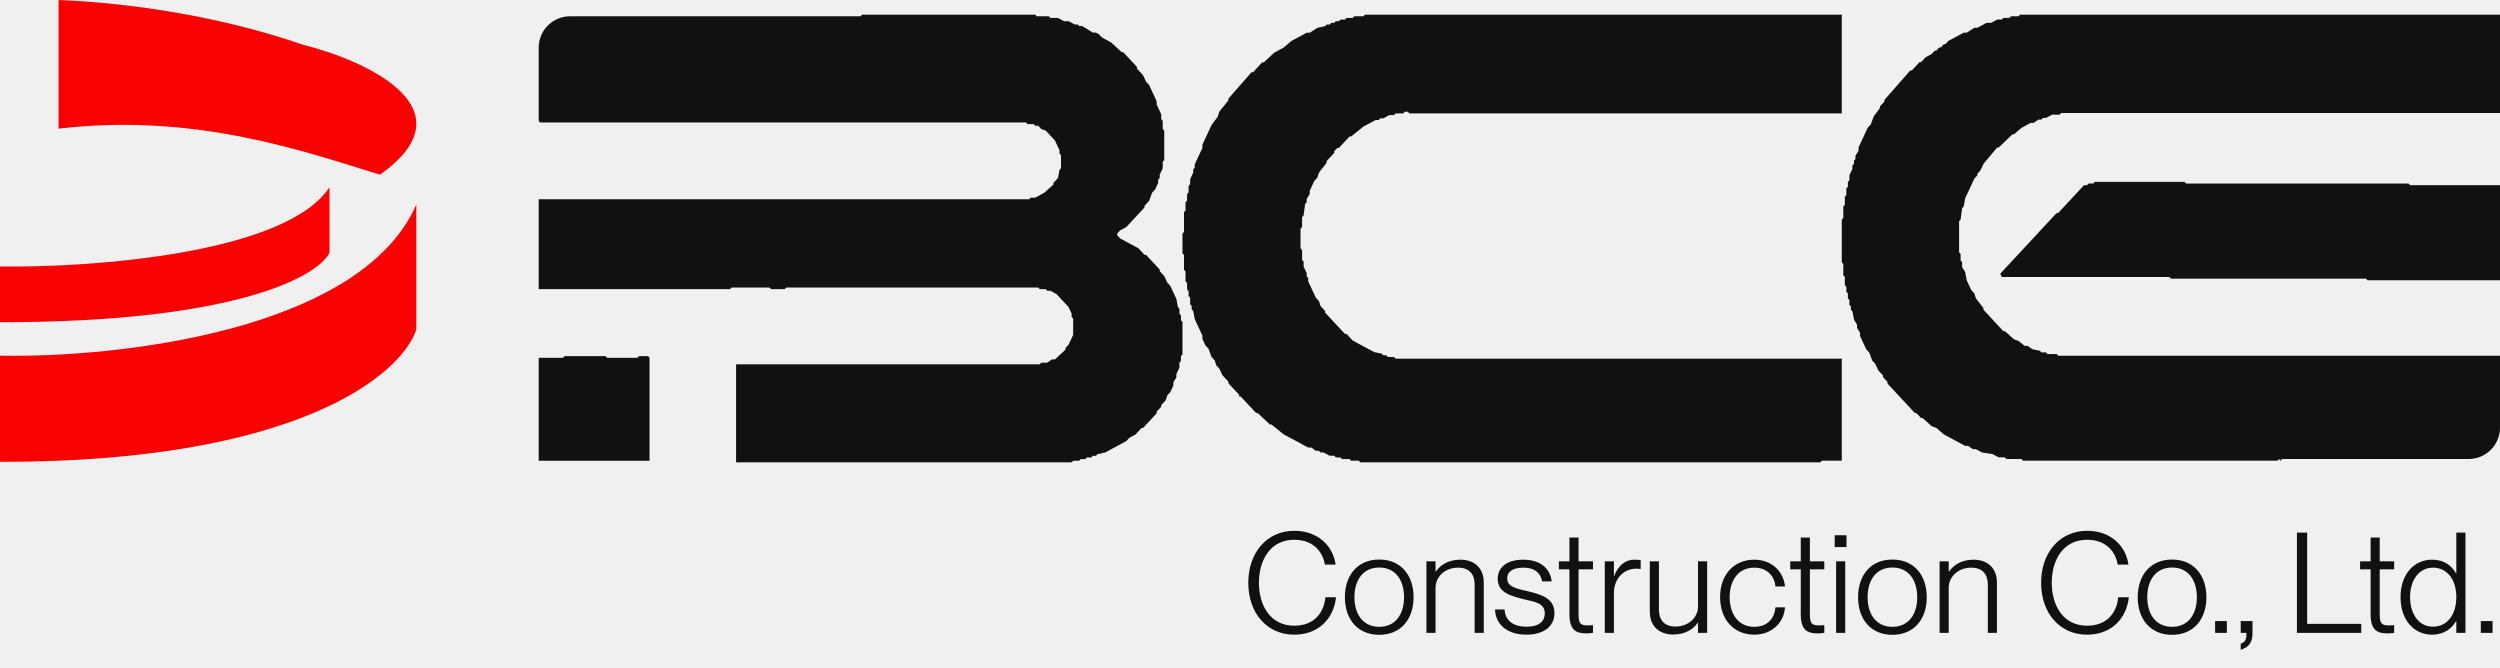
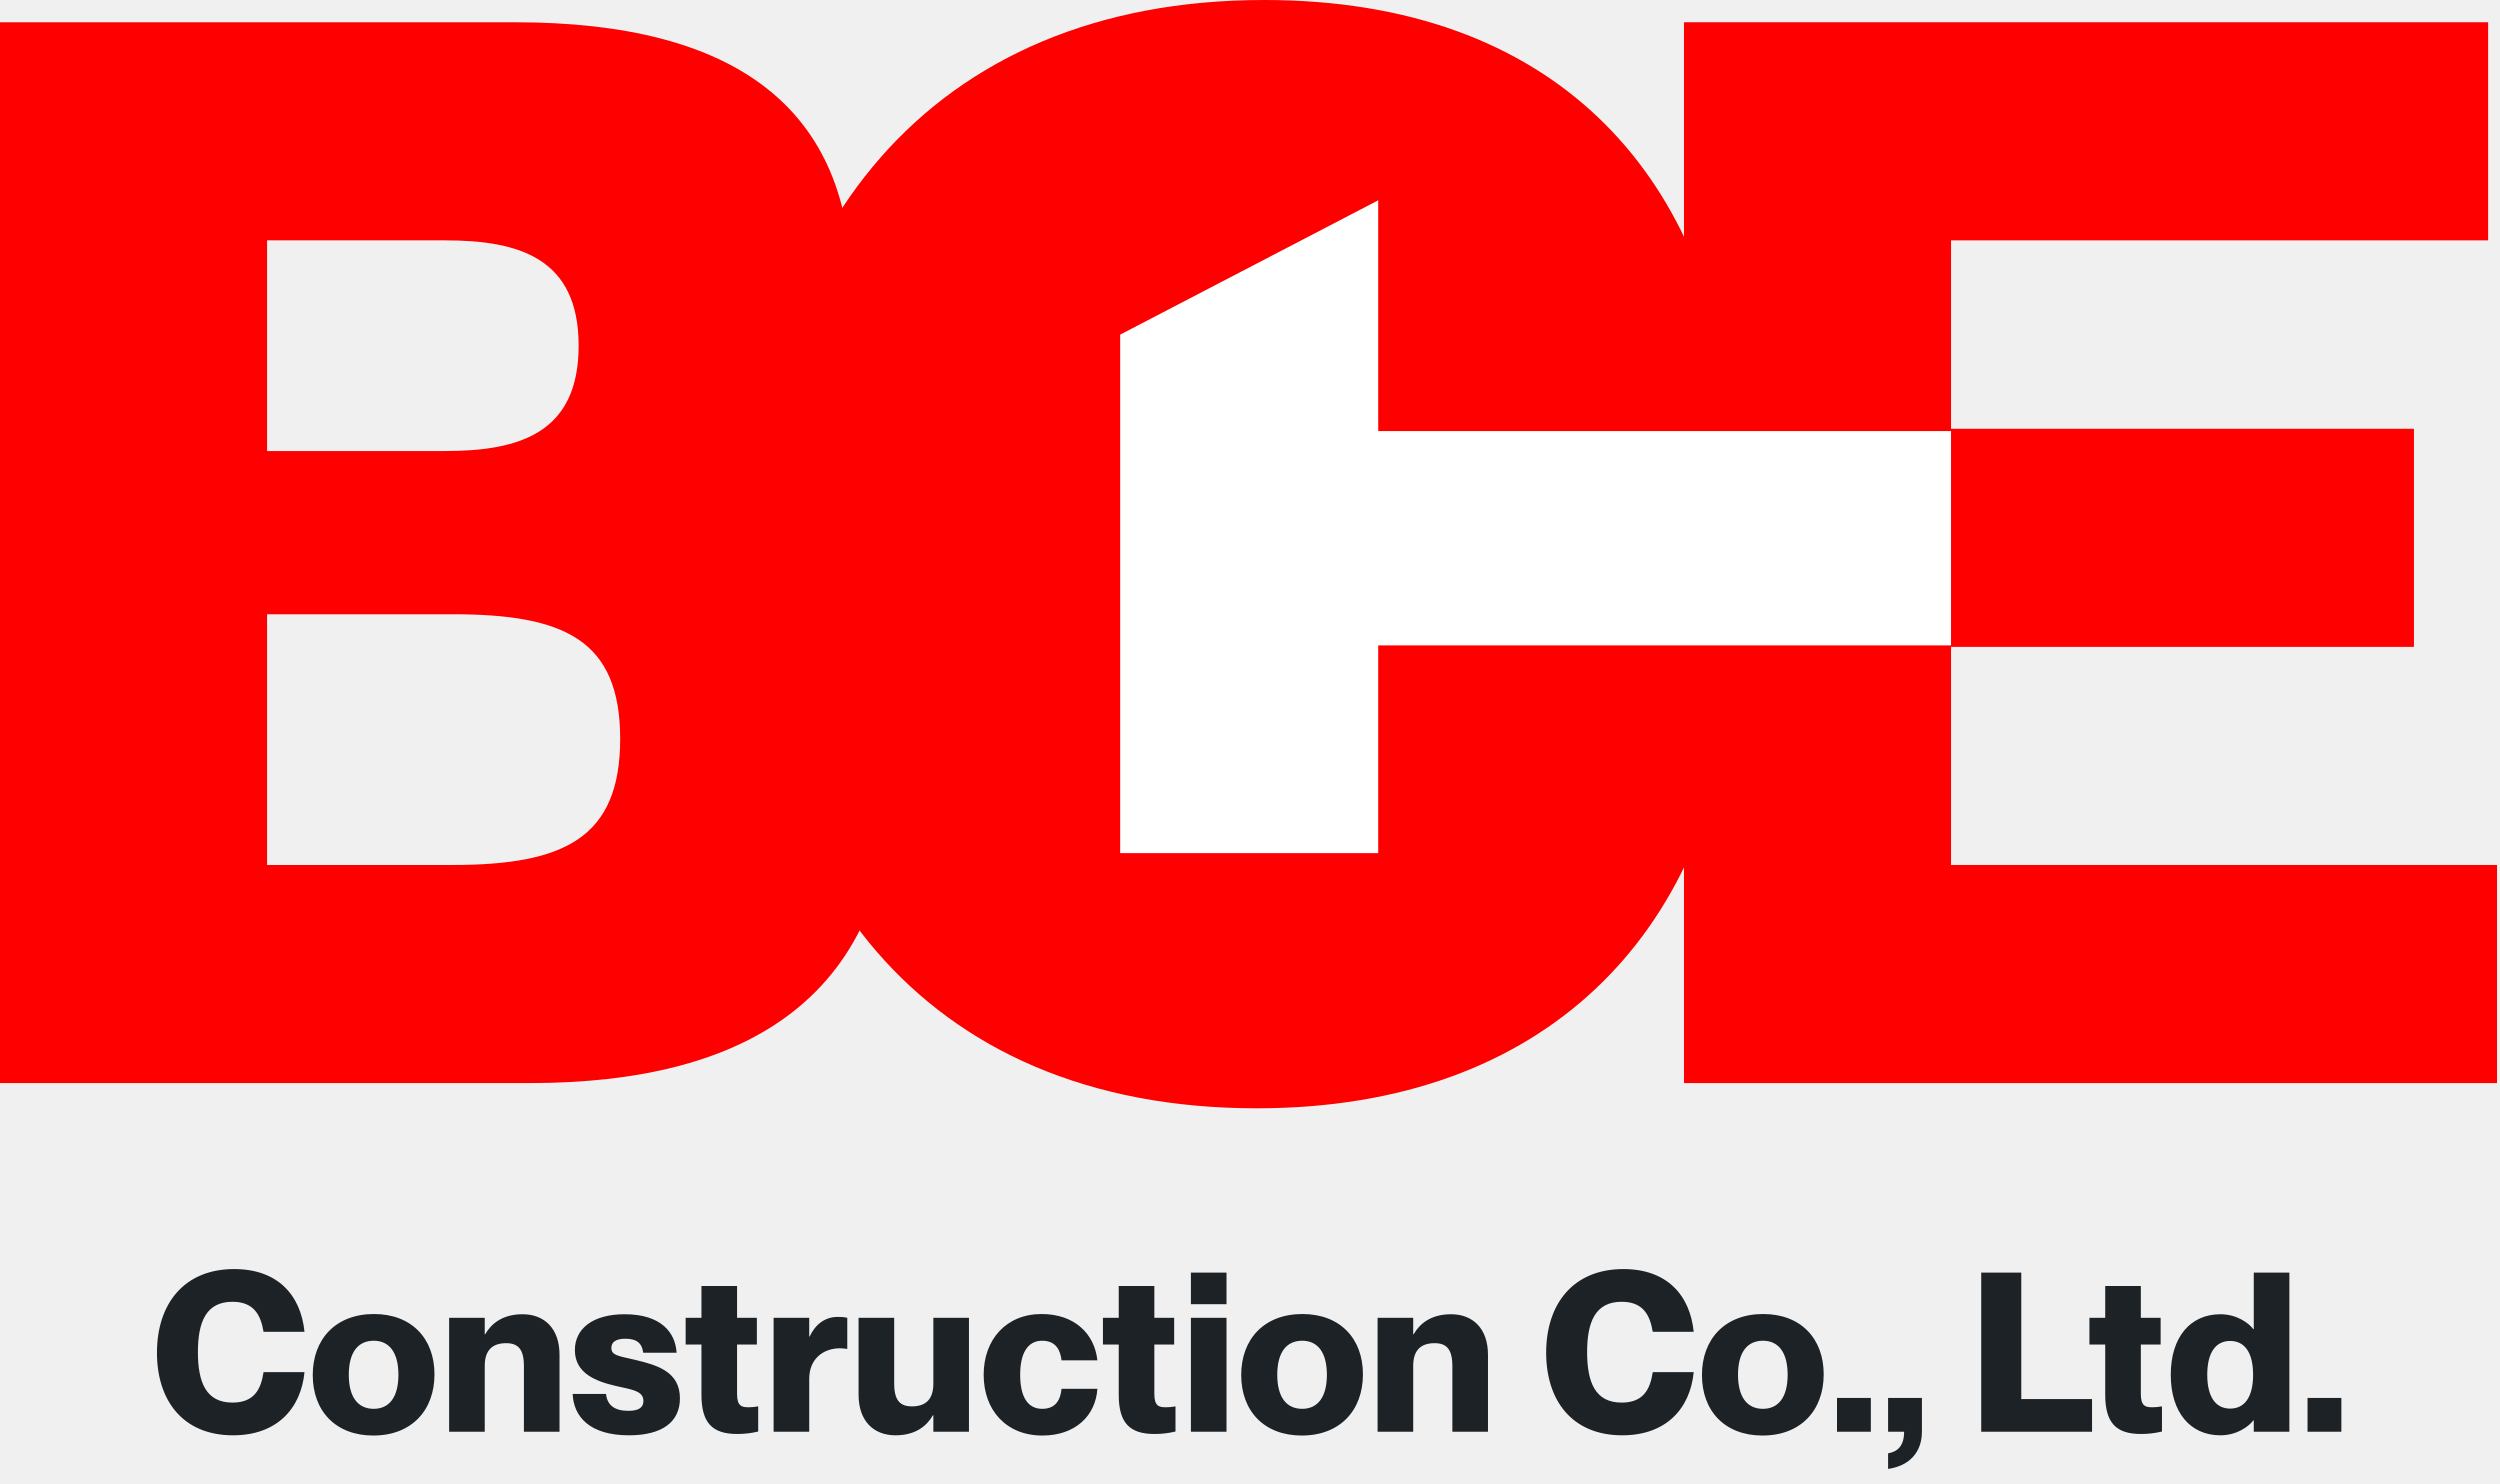
- <svg xmlns="http://www.w3.org/2000/svg" width="2390" height="638" viewBox="0 0 2390 638" fill="none">
-   <path d="M1237.31 606.742C1211.32 606.742 1193.36 586.24 1193.36 557.162C1193.36 528.218 1211.18 507.448 1237.45 507.448C1259.82 507.448 1274.43 521.786 1276.84 539.742H1266.66C1264.78 529.022 1256.88 516.024 1237.31 516.024C1214.13 516.024 1203.54 535.722 1203.54 557.162C1203.54 578.602 1214.26 598.166 1237.31 598.166C1257.55 598.166 1265.99 584.23 1267.06 570.964H1277.24C1274.97 591.868 1260.09 606.742 1237.31 606.742ZM1318.55 606.876C1298.05 606.876 1285.72 592.136 1285.72 570.964C1285.72 549.658 1298.05 534.918 1318.55 534.918C1339.05 534.918 1351.38 549.658 1351.38 570.964C1351.38 592.136 1339.05 606.876 1318.55 606.876ZM1318.55 599.238C1334.5 599.238 1342.27 586.642 1342.27 570.964C1342.27 555.152 1334.5 542.556 1318.55 542.556C1302.61 542.556 1294.83 555.152 1294.83 570.964C1294.83 586.642 1302.61 599.238 1318.55 599.238ZM1396.1 535.052C1408.29 535.052 1418.48 541.886 1418.48 557.028V605H1409.77V558.904C1409.77 550.194 1405.75 542.69 1393.95 542.69C1380.96 542.69 1372.38 551.802 1372.38 561.852V605H1363.67V536.66H1372.38V546.442H1372.65C1376.53 540.814 1383.9 535.052 1396.1 535.052ZM1459.27 606.742C1440.1 606.742 1429.65 596.29 1429.25 582.622H1438.36C1438.9 592.002 1445.06 599.104 1459.4 599.104C1472.4 599.104 1476.82 593.074 1476.82 586.374C1476.82 576.324 1466.64 575.252 1457.12 572.974C1444.53 569.758 1431.8 566.676 1431.8 553.41C1431.8 542.288 1440.64 535.052 1456.05 535.052C1473.87 535.052 1482.18 544.566 1483.39 555.822H1474.27C1473.07 549.792 1469.45 542.69 1456.18 542.69C1446.4 542.69 1440.91 546.442 1440.91 552.874C1440.91 561.45 1450.15 562.656 1460.47 565.202C1473.34 568.284 1486.07 571.902 1486.07 586.106C1486.07 598.568 1476.15 606.742 1459.27 606.742ZM1522.89 536.66V544.298H1509.09V587.446C1509.09 595.888 1510.96 597.898 1517.66 597.898C1519.81 597.898 1520.88 597.764 1522.89 597.63V605C1520.21 605.402 1518.6 605.536 1516.46 605.536C1506.54 605.536 1500.38 602.186 1500.38 587.312V544.298H1490.33V536.66H1500.38V513.88H1509.09V536.66H1522.89ZM1562.59 535.052C1565 535.052 1566.88 535.186 1568.48 535.454V544.03C1567.14 543.762 1565.67 543.628 1564.33 543.628C1552 543.628 1542.89 553.544 1542.89 566.81V605H1534.18V536.66H1542.89V550.596H1543.16C1546.64 541.618 1552.94 535.052 1562.59 535.052ZM1623.32 579.808V536.66H1632.03V605H1623.32V595.352H1623.05C1619.16 600.98 1611.79 606.608 1599.6 606.608C1587.4 606.608 1577.22 599.774 1577.22 584.632V536.66H1585.93V582.756C1585.93 591.466 1589.95 598.97 1601.74 598.97C1614.74 598.97 1623.32 589.858 1623.32 579.808ZM1677.1 606.742C1657.54 606.742 1644.41 592.27 1644.41 570.83C1644.41 549.524 1657.54 535.052 1677.1 535.052C1693.72 535.052 1704.98 546.174 1706.45 560.646H1697.34C1696.8 553.008 1691.31 542.69 1677.1 542.69C1660.35 542.69 1653.52 556.894 1653.52 570.83C1653.52 584.9 1660.35 599.238 1677.1 599.238C1691.44 599.238 1696.8 588.92 1697.34 580.612H1706.45C1705.51 595.352 1693.72 606.742 1677.1 606.742ZM1744.04 536.66V544.298H1730.24V587.446C1730.24 595.888 1732.11 597.898 1738.81 597.898C1740.96 597.898 1742.03 597.764 1744.04 597.63V605C1741.36 605.402 1739.75 605.536 1737.61 605.536C1727.69 605.536 1721.53 602.186 1721.53 587.312V544.298H1711.48V536.66H1721.53V513.88H1730.24V536.66H1744.04ZM1765.25 522.992H1753.99V511.736H1765.25V522.992ZM1764.04 605H1755.33V536.66H1764.04V605ZM1809.14 606.876C1788.64 606.876 1776.31 592.136 1776.31 570.964C1776.31 549.658 1788.64 534.918 1809.14 534.918C1829.65 534.918 1841.97 549.658 1841.97 570.964C1841.97 592.136 1829.65 606.876 1809.14 606.876ZM1809.14 599.238C1825.09 599.238 1832.86 586.642 1832.86 570.964C1832.86 555.152 1825.09 542.556 1809.14 542.556C1793.2 542.556 1785.43 555.152 1785.43 570.964C1785.43 586.642 1793.2 599.238 1809.14 599.238ZM1886.69 535.052C1898.88 535.052 1909.07 541.886 1909.07 557.028V605H1900.36V558.904C1900.36 550.194 1896.34 542.69 1884.55 542.69C1871.55 542.69 1862.97 551.802 1862.97 561.852V605H1854.26V536.66H1862.97V546.442H1863.24C1867.13 540.814 1874.5 535.052 1886.69 535.052ZM1995.25 606.742C1969.25 606.742 1951.3 586.24 1951.3 557.162C1951.3 528.218 1969.12 507.448 1995.38 507.448C2017.76 507.448 2032.37 521.786 2034.78 539.742H2024.6C2022.72 529.022 2014.81 516.024 1995.25 516.024C1972.07 516.024 1961.48 535.722 1961.48 557.162C1961.48 578.602 1972.2 598.166 1995.25 598.166C2015.48 598.166 2023.93 584.23 2025 570.964H2035.18C2032.9 591.868 2018.03 606.742 1995.25 606.742ZM2076.49 606.876C2055.99 606.876 2043.66 592.136 2043.66 570.964C2043.66 549.658 2055.99 534.918 2076.49 534.918C2096.99 534.918 2109.32 549.658 2109.32 570.964C2109.32 592.136 2096.99 606.876 2076.49 606.876ZM2076.49 599.238C2092.44 599.238 2100.21 586.642 2100.21 570.964C2100.21 555.152 2092.44 542.556 2076.49 542.556C2060.54 542.556 2052.77 555.152 2052.77 570.964C2052.77 586.642 2060.54 599.238 2076.49 599.238ZM2128.9 605H2117.65V593.744H2128.9V605ZM2142.12 621.214V615.452C2146.41 613.844 2147.75 611.432 2147.61 605H2142.12V593.744H2153.37V605C2153.37 612.638 2151.23 618.4 2142.12 621.214ZM2257.36 605H2195.86V509.19H2205.64V596.424H2257.36V605ZM2288.81 536.66V544.298H2275.01V587.446C2275.01 595.888 2276.88 597.898 2283.58 597.898C2285.73 597.898 2286.8 597.764 2288.81 597.63V605C2286.13 605.402 2284.52 605.536 2282.38 605.536C2272.46 605.536 2266.3 602.186 2266.3 587.312V544.298H2256.25V536.66H2266.3V513.88H2275.01V536.66H2288.81ZM2348.24 548.184V509.19H2356.95V605H2348.24V593.878H2347.98C2344.09 600.578 2336.85 606.742 2324.93 606.742C2308.31 606.742 2294.91 593.342 2294.91 570.83C2294.91 548.452 2308.31 535.052 2324.93 535.052C2336.85 535.052 2343.96 540.948 2347.98 548.184H2348.24ZM2326 599.104C2339.13 599.104 2348.24 588.116 2348.24 570.83C2348.24 553.678 2339.13 542.69 2326 542.69C2311.8 542.69 2304.02 555.554 2304.02 570.83C2304.02 586.24 2311.8 599.104 2326 599.104ZM2382.9 605H2371.65V593.744H2382.9V605Z" fill="#111111" />
-   <path d="M1912.23 261.673L1913.68 264.808H2073.91L2075.37 266.375H2261.82L2263.27 267.943H2390V177.025H2304.06L2302.6 175.457H2089.94L2088.48 173.89H2002.54L2001.08 175.457H1996.71L1995.25 177.025H1992.34L1967.58 203.673H1966.12L1912.23 261.673Z" fill="#111111" />
-   <path d="M1776.76 140.972V144.107L1773.85 148.81V151.945L1772.39 153.512V156.648L1770.93 158.215V161.35L1768.02 167.62V172.323L1766.56 173.891V178.593L1765.11 180.161V186.431L1763.65 187.999V195.836L1762.19 197.404V208.377L1760.74 209.944V250.701L1762.19 252.268V263.241L1763.65 264.809V272.647L1765.11 274.214V278.917L1766.56 280.484V285.187L1768.02 286.755V291.457L1769.48 293.025V296.16L1770.93 297.727L1772.39 305.565L1775.3 310.268V313.403L1778.22 318.106V321.241L1784.04 333.781L1786.96 336.916L1789.87 344.754L1792.78 347.889L1795.7 354.159L1800.07 358.862V360.43L1804.44 365.132V366.7L1830.66 394.916H1832.11L1836.48 399.619H1837.94L1846.68 407.456L1851.05 409.024L1858.33 415.294L1878.72 426.267H1881.64L1886.01 429.402H1888.92L1894.75 432.537L1904.94 434.105L1910.77 437.24H1916.6L1918.05 438.807H1932.62L1934.08 440.375H2177.33L2178.79 438.807L2180.25 440.375L2181.7 438.807H2360C2376.57 438.807 2390 425.376 2390 408.807V340.051H1967.58L1966.12 338.484H1957.38L1955.93 336.916H1951.56L1950.1 335.349L1942.82 333.781L1938.45 330.646H1935.53L1929.71 325.943L1925.34 324.376L1916.6 316.538H1915.14L1896.2 296.16V294.592L1888.92 285.187L1887.46 280.484L1884.55 277.349L1880.18 267.944L1878.72 260.106L1875.81 255.403V250.701L1874.35 249.133V242.863L1872.9 241.295V211.512L1874.35 209.944L1875.81 198.971L1877.27 197.404L1878.72 189.566L1887.46 170.756L1890.38 167.62V166.053L1893.29 162.918L1896.2 156.648L1909.31 140.972H1910.77L1923.88 128.432H1925.34L1932.62 122.161L1941.36 117.459H1944.27L1948.64 114.324H1951.56L1953.01 112.756H1955.93L1961.75 109.621H1969.04L1970.49 108.053H2390V14H1931.16L1929.71 15.568H1922.42L1920.97 17.135H1915.14L1913.68 18.703H1909.31L1903.49 21.838H1899.12L1890.38 26.54H1887.46L1880.18 31.243H1877.27L1862.7 39.081L1859.79 42.216H1858.33L1855.42 45.351H1853.96L1851.05 48.486H1849.59L1846.68 51.621L1840.85 54.756L1836.48 59.459H1835.03L1827.74 67.297H1826.29L1801.52 95.513V97.08L1797.15 101.783V103.351L1791.33 111.188L1788.41 119.026L1785.5 122.161L1776.76 140.972Z" fill="#111111" />
-   <path d="M1149.49 138.309V141.456L1142.16 157.191V160.338L1140.7 161.912V165.059L1137.77 171.353V176.074L1136.3 177.647V183.941L1134.84 185.515V191.809L1133.37 193.382V201.25L1131.9 202.824V221.706L1130.44 223.279V242.162L1131.9 243.735V257.897L1133.37 259.471V268.912L1134.84 270.485V276.779L1136.3 278.353V283.074L1137.77 284.647V290.941L1139.23 292.515V295.662L1140.7 297.235L1142.16 305.103L1149.49 320.838V323.985L1152.43 330.279L1155.36 333.426L1158.29 341.294L1161.22 344.441L1162.69 349.162L1165.62 352.309L1168.55 358.603L1174.41 364.897V366.471L1184.67 377.485V379.059H1186.14L1200.8 394.794H1202.26L1213.99 405.809H1215.46L1227.18 415.25L1250.63 427.838H1253.57L1257.96 430.985H1260.9L1262.36 432.559H1265.29L1271.16 435.706H1275.55L1277.02 437.279H1281.42L1282.88 438.853H1290.21L1291.68 440.426H1299.01L1300.47 442H1740.22L1741.68 440.426H1760.74V342.868H1334.19L1332.72 341.294H1326.86L1325.39 339.721H1322.46L1320.99 338.147L1313.66 336.574L1293.14 325.559L1287.28 319.265H1285.81L1266.76 298.809V297.235L1262.36 292.515L1260.9 287.794L1257.96 284.647L1250.63 268.912V265.765L1249.17 264.191V261.044L1246.24 254.75V250.029L1244.77 248.456V239.015L1243.31 237.441V218.559L1244.77 216.985V207.544L1246.24 205.971L1247.7 194.956L1249.17 193.382V190.235L1252.1 185.515V182.368L1256.5 172.926L1259.43 169.779L1260.9 165.059L1268.22 155.618V154.044L1275.55 146.176V144.603L1278.49 141.456H1279.95L1290.21 130.441H1291.68L1303.4 121L1315.13 114.706H1318.06L1319.53 113.132H1322.46L1328.32 109.985H1332.72L1334.19 108.412H1341.52L1342.98 106.838H1345.91L1347.38 108.412H1760.74V14H1304.87L1303.4 15.573H1294.61L1293.14 17.147H1287.28L1285.81 18.721H1281.42L1279.95 20.294H1277.02L1275.55 21.868H1272.62L1271.16 23.441H1268.22L1266.76 25.015L1259.43 26.588L1252.1 31.309H1249.17L1234.51 39.176L1227.18 45.471L1218.39 50.191L1208.13 59.632H1206.66L1197.87 69.073H1196.4L1174.41 94.25V95.823L1165.62 106.838L1164.15 111.559L1158.29 119.426L1149.49 138.309Z" fill="#111111" />
-   <path d="M515 342.027V440.436H620.96V342.027L619.508 340.465H610.799L609.348 342.027H580.318L578.866 340.465H539.676L538.224 342.027H515Z" fill="#111111" />
-   <path d="M545 15.562C528.431 15.562 515 28.994 515 45.562V115.095C515 116.199 515.895 117.095 517 117.095H980.933L982.384 118.657H988.19L989.642 120.219H992.545L995.448 123.343L999.802 124.905L1008.51 134.277L1012.87 143.65V146.774L1014.32 148.336V160.832L1012.87 162.394L1011.41 170.204L1007.06 174.891V176.453L998.351 184.263L989.642 188.949H985.287L983.836 190.511H515V276.423H697.89L699.341 274.861H735.629L737.08 276.423H750.144L751.595 274.861H992.545L993.996 276.423H999.802L1001.25 277.985H1004.16L1009.96 281.109L1021.57 293.606L1024.48 299.854V302.978L1025.93 304.54V320.161L1021.57 329.533L1018.67 332.657V334.219L1008.51 343.591H1005.61L1001.25 346.715H995.448L993.996 348.277H703.696V442H1024.48L1025.93 440.438H1031.74L1033.19 438.876H1037.54L1038.99 437.314H1043.35L1044.8 435.752H1047.7L1049.15 434.19L1056.41 432.628L1076.73 421.693L1079.64 418.569L1085.44 415.445L1091.25 409.197H1092.7L1105.76 395.139V393.577L1110.12 388.891V387.328L1114.47 382.642L1115.92 377.956L1118.83 374.832L1121.73 368.584V365.46L1124.63 360.774V357.65L1127.53 351.401V346.715L1128.99 345.153V340.467L1130.44 338.905V307.664L1128.99 306.102V301.416L1127.53 299.854V295.168L1126.08 293.606L1124.63 285.796L1118.83 273.299L1115.92 270.175L1113.02 263.927L1108.67 259.241V257.679L1095.6 243.62H1094.15L1088.34 237.372L1070.93 228L1068.02 224.876V223.314L1070.93 220.19L1076.73 217.066L1094.15 198.321V196.759L1098.5 192.073L1101.41 184.263L1104.31 181.139L1107.21 174.891V171.766L1108.67 170.204V167.08L1111.57 160.832V154.584L1113.02 153.022V124.905L1111.57 123.343V115.533L1110.12 113.971V109.285L1105.76 99.912V96.788L1098.5 81.168L1095.6 78.044L1092.7 71.796L1086.89 65.547V63.985L1073.83 49.927H1072.38L1062.22 40.555L1053.51 35.869L1050.61 32.745L1047.7 31.183H1044.8L1034.64 24.934H1031.74L1030.28 23.372H1027.38L1021.57 20.248H1017.22L1011.41 17.124H1004.16L1002.71 15.562H991.093L989.642 14H824.17L822.719 15.562H545Z" fill="#111111" />
-   <path d="M398 195.5C345.2 316.7 110.667 342.333 0 340V441.5C285.6 441.9 384.333 357.333 398 315V195.5Z" fill="#F80100" />
-   <path d="M315 179C273.211 242.556 87.588 255.998 0 254.774V307.999C226.04 308.209 304.183 263.863 315 241.664V179Z" fill="#F80100" />
-   <path d="M56 122.993C187.594 107.346 293.962 145.812 363.269 167C451.433 104.413 351.145 58.174 289.981 42.878C209.2 14.895 122.05 2.633 56 0V122.993Z" fill="#F80100" />
+ <svg xmlns="http://www.w3.org/2000/svg" width="337" height="200" viewBox="0 0 337 200" fill="none">
+   <path d="M31.418 193.48C24.608 193.48 21.158 188.74 21.158 182.35C21.158 175.78 24.788 171.07 31.568 171.07C37.418 171.07 40.538 174.55 41.048 179.53H35.528C35.138 177.19 34.178 175.48 31.328 175.48C27.758 175.48 26.678 178.24 26.678 182.26C26.678 186.31 27.758 189.07 31.328 189.07C34.208 189.07 35.168 187.36 35.528 184.96H41.048C40.568 189.88 37.328 193.48 31.418 193.48ZM50.318 193.51C45.248 193.51 42.158 190.21 42.158 185.35C42.158 180.52 45.248 177.13 50.408 177.13C55.478 177.13 58.568 180.43 58.568 185.26C58.568 190.12 55.478 193.51 50.318 193.51ZM50.378 189.91C52.508 189.91 53.708 188.29 53.708 185.32C53.708 182.35 52.508 180.73 50.378 180.73C48.218 180.73 47.018 182.35 47.018 185.32C47.018 188.29 48.218 189.91 50.378 189.91ZM70.443 177.16C73.413 177.16 75.423 179.11 75.423 182.62V193H70.623V184.15C70.623 181.84 69.813 181.06 68.223 181.06C66.393 181.06 65.343 181.99 65.343 184.12V193H60.543V177.64H65.343V179.86H65.403C66.213 178.45 67.713 177.16 70.443 177.16ZM84.784 193.48C79.414 193.48 77.314 190.9 77.194 187.9H81.694C81.844 189.43 82.864 190.18 84.694 190.18C86.104 190.18 86.734 189.73 86.734 188.86C86.734 187.48 85.204 187.33 82.984 186.82C80.284 186.19 77.494 185.11 77.494 181.99C77.494 179.11 79.894 177.16 84.214 177.16C89.134 177.16 91.054 179.65 91.204 182.35H86.704C86.554 181.12 85.894 180.46 84.304 180.46C82.984 180.46 82.414 180.94 82.414 181.69C82.414 182.71 83.314 182.77 85.624 183.31C88.654 184.03 91.654 184.93 91.654 188.5C91.654 191.71 89.224 193.48 84.784 193.48ZM100.916 189.7C101.366 189.7 101.636 189.67 102.206 189.58V192.97C101.186 193.21 100.316 193.3 99.356 193.3C95.996 193.3 94.556 191.77 94.556 188.02V181.24H92.426V177.64H94.556V173.35H99.356V177.64H102.026V181.24H99.356V187.9C99.356 189.55 99.986 189.7 100.916 189.7ZM112.893 177.52C113.313 177.52 113.673 177.52 114.213 177.64V181.84C113.823 181.78 113.553 181.75 113.223 181.75C111.063 181.75 109.083 183.1 109.083 185.86V193H104.283V177.64H109.083V180.16H109.143C109.893 178.54 111.213 177.52 112.893 177.52ZM125.816 186.52V177.64H130.616V193H125.816V190.78H125.756C124.946 192.19 123.446 193.48 120.716 193.48C117.746 193.48 115.736 191.53 115.736 188.02V177.64H120.536V186.49C120.536 188.8 121.346 189.58 122.936 189.58C124.766 189.58 125.816 188.65 125.816 186.52ZM140.518 193.51C135.658 193.51 132.598 190.12 132.598 185.32C132.598 180.55 135.658 177.13 140.397 177.13C144.838 177.13 147.537 179.77 147.927 183.37H143.098C142.948 182.11 142.408 180.73 140.488 180.73C138.507 180.73 137.518 182.44 137.518 185.32C137.518 188.2 138.478 189.91 140.488 189.91C142.378 189.91 142.948 188.62 143.098 187.21H147.927C147.688 190.87 144.927 193.51 140.518 193.51ZM157.166 189.7C157.616 189.7 157.886 189.67 158.456 189.58V192.97C157.436 193.21 156.566 193.3 155.606 193.3C152.246 193.3 150.806 191.77 150.806 188.02V181.24H148.676V177.64H150.806V173.35H155.606V177.64H158.276V181.24H155.606V187.9C155.606 189.55 156.236 189.7 157.166 189.7ZM165.333 175.81H160.533V171.55H165.333V175.81ZM165.333 193H160.533V177.64H165.333V193ZM175.474 193.51C170.404 193.51 167.314 190.21 167.314 185.35C167.314 180.52 170.404 177.13 175.564 177.13C180.634 177.13 183.724 180.43 183.724 185.26C183.724 190.12 180.634 193.51 175.474 193.51ZM175.534 189.91C177.664 189.91 178.864 188.29 178.864 185.32C178.864 182.35 177.664 180.73 175.534 180.73C173.374 180.73 172.174 182.35 172.174 185.32C172.174 188.29 173.374 189.91 175.534 189.91ZM195.599 177.16C198.569 177.16 200.579 179.11 200.579 182.62V193H195.779V184.15C195.779 181.84 194.969 181.06 193.379 181.06C191.549 181.06 190.499 181.99 190.499 184.12V193H185.699V177.64H190.499V179.86H190.559C191.369 178.45 192.869 177.16 195.599 177.16ZM218.683 193.48C211.873 193.48 208.423 188.74 208.423 182.35C208.423 175.78 212.053 171.07 218.833 171.07C224.683 171.07 227.803 174.55 228.313 179.53H222.793C222.403 177.19 221.443 175.48 218.593 175.48C215.023 175.48 213.943 178.24 213.943 182.26C213.943 186.31 215.023 189.07 218.593 189.07C221.473 189.07 222.433 187.36 222.793 184.96H228.313C227.833 189.88 224.593 193.48 218.683 193.48ZM237.584 193.51C232.514 193.51 229.424 190.21 229.424 185.35C229.424 180.52 232.514 177.13 237.674 177.13C242.744 177.13 245.834 180.43 245.834 185.26C245.834 190.12 242.744 193.51 237.584 193.51ZM237.644 189.91C239.774 189.91 240.974 188.29 240.974 185.32C240.974 182.35 239.774 180.73 237.644 180.73C235.484 180.73 234.284 182.35 234.284 185.32C234.284 188.29 235.484 189.91 237.644 189.91ZM252.188 193H247.628V188.44H252.188V193ZM254.514 198.01V195.91C255.774 195.7 256.674 194.92 256.674 193H254.514V188.44H259.074V193C259.074 195.7 257.454 197.59 254.514 198.01ZM282.008 193H267.068V171.55H272.468V188.59H282.008V193ZM290.144 189.7C290.594 189.7 290.864 189.67 291.434 189.58V192.97C290.414 193.21 289.544 193.3 288.584 193.3C285.224 193.3 283.784 191.77 283.784 188.02V181.24H281.654V177.64H283.784V173.35H288.584V177.64H291.254V181.24H288.584V187.9C288.584 189.55 289.214 189.7 290.144 189.7ZM303.808 179.17V171.55H308.608V193H303.808V191.47H303.748C303.148 192.28 301.528 193.48 299.308 193.48C295.228 193.48 292.618 190.36 292.618 185.32C292.618 180.28 295.228 177.16 299.308 177.16C301.528 177.16 303.148 178.36 303.748 179.17H303.808ZM300.628 189.88C302.578 189.88 303.718 188.32 303.718 185.32C303.718 182.32 302.578 180.76 300.628 180.76C298.678 180.76 297.538 182.32 297.538 185.32C297.538 188.32 298.678 189.88 300.628 189.88ZM315.616 193H311.056V188.44H315.616V193Z" fill="#1C2226" />
+   <path d="M71.4 146H0V3H69.4C99.2 3 114.8 14.6 114.8 39C114.8 56.6 104.4 65.4 92.6 69.4V69.8C107.6 72.4 120.4 82.4 120.4 103.8C120.4 134.2 101 146 71.4 146ZM36 60.8H60C70 60.8 78 58.4 78 46.6C78 34.8 70 32.4 60 32.4H36V60.8ZM36 116.6H61C76 116.6 83.6 113 83.6 99.6C83.6 86.2 76 82.8 61 82.8H36V116.6Z" fill="#FF0000" />
+   <path d="M169.4 149.4C124 149.4 101 117.8 101 75.2C101 31.4 125.2 0 170.4 0C209.4 0 230.2 23.2 233.6 56.4H196.8C194.2 40.8 187.8 29.4 168.8 29.4C145 29.4 137.8 47.8 137.8 74.6C137.8 101.6 145 120 168.8 120C188 120 194.4 108.6 196.8 92.6H233.6C230.4 125.4 208.8 149.4 169.4 149.4Z" fill="#FF0000" />
+   <path d="M336.6 146H227V3H335.4V32.4H263V57.8H325.4V87.2H263V116.6H336.6V146Z" fill="#FF0000" />
+   <path d="M230 97.5L201 114.5L156 131L127 105L130.5 39L156 13.5L190.5 29.5L230 50.5V97.5Z" fill="#FF0000" />
+   <path d="M185.784 87H263V58.106H185.784V27L151 45.106V115H185.784V87Z" fill="white" />
+   <path d="M110 72L99 84L86.5 76.5V56.5L106.5 46L110 72Z" fill="#FF0000" />
</svg>
